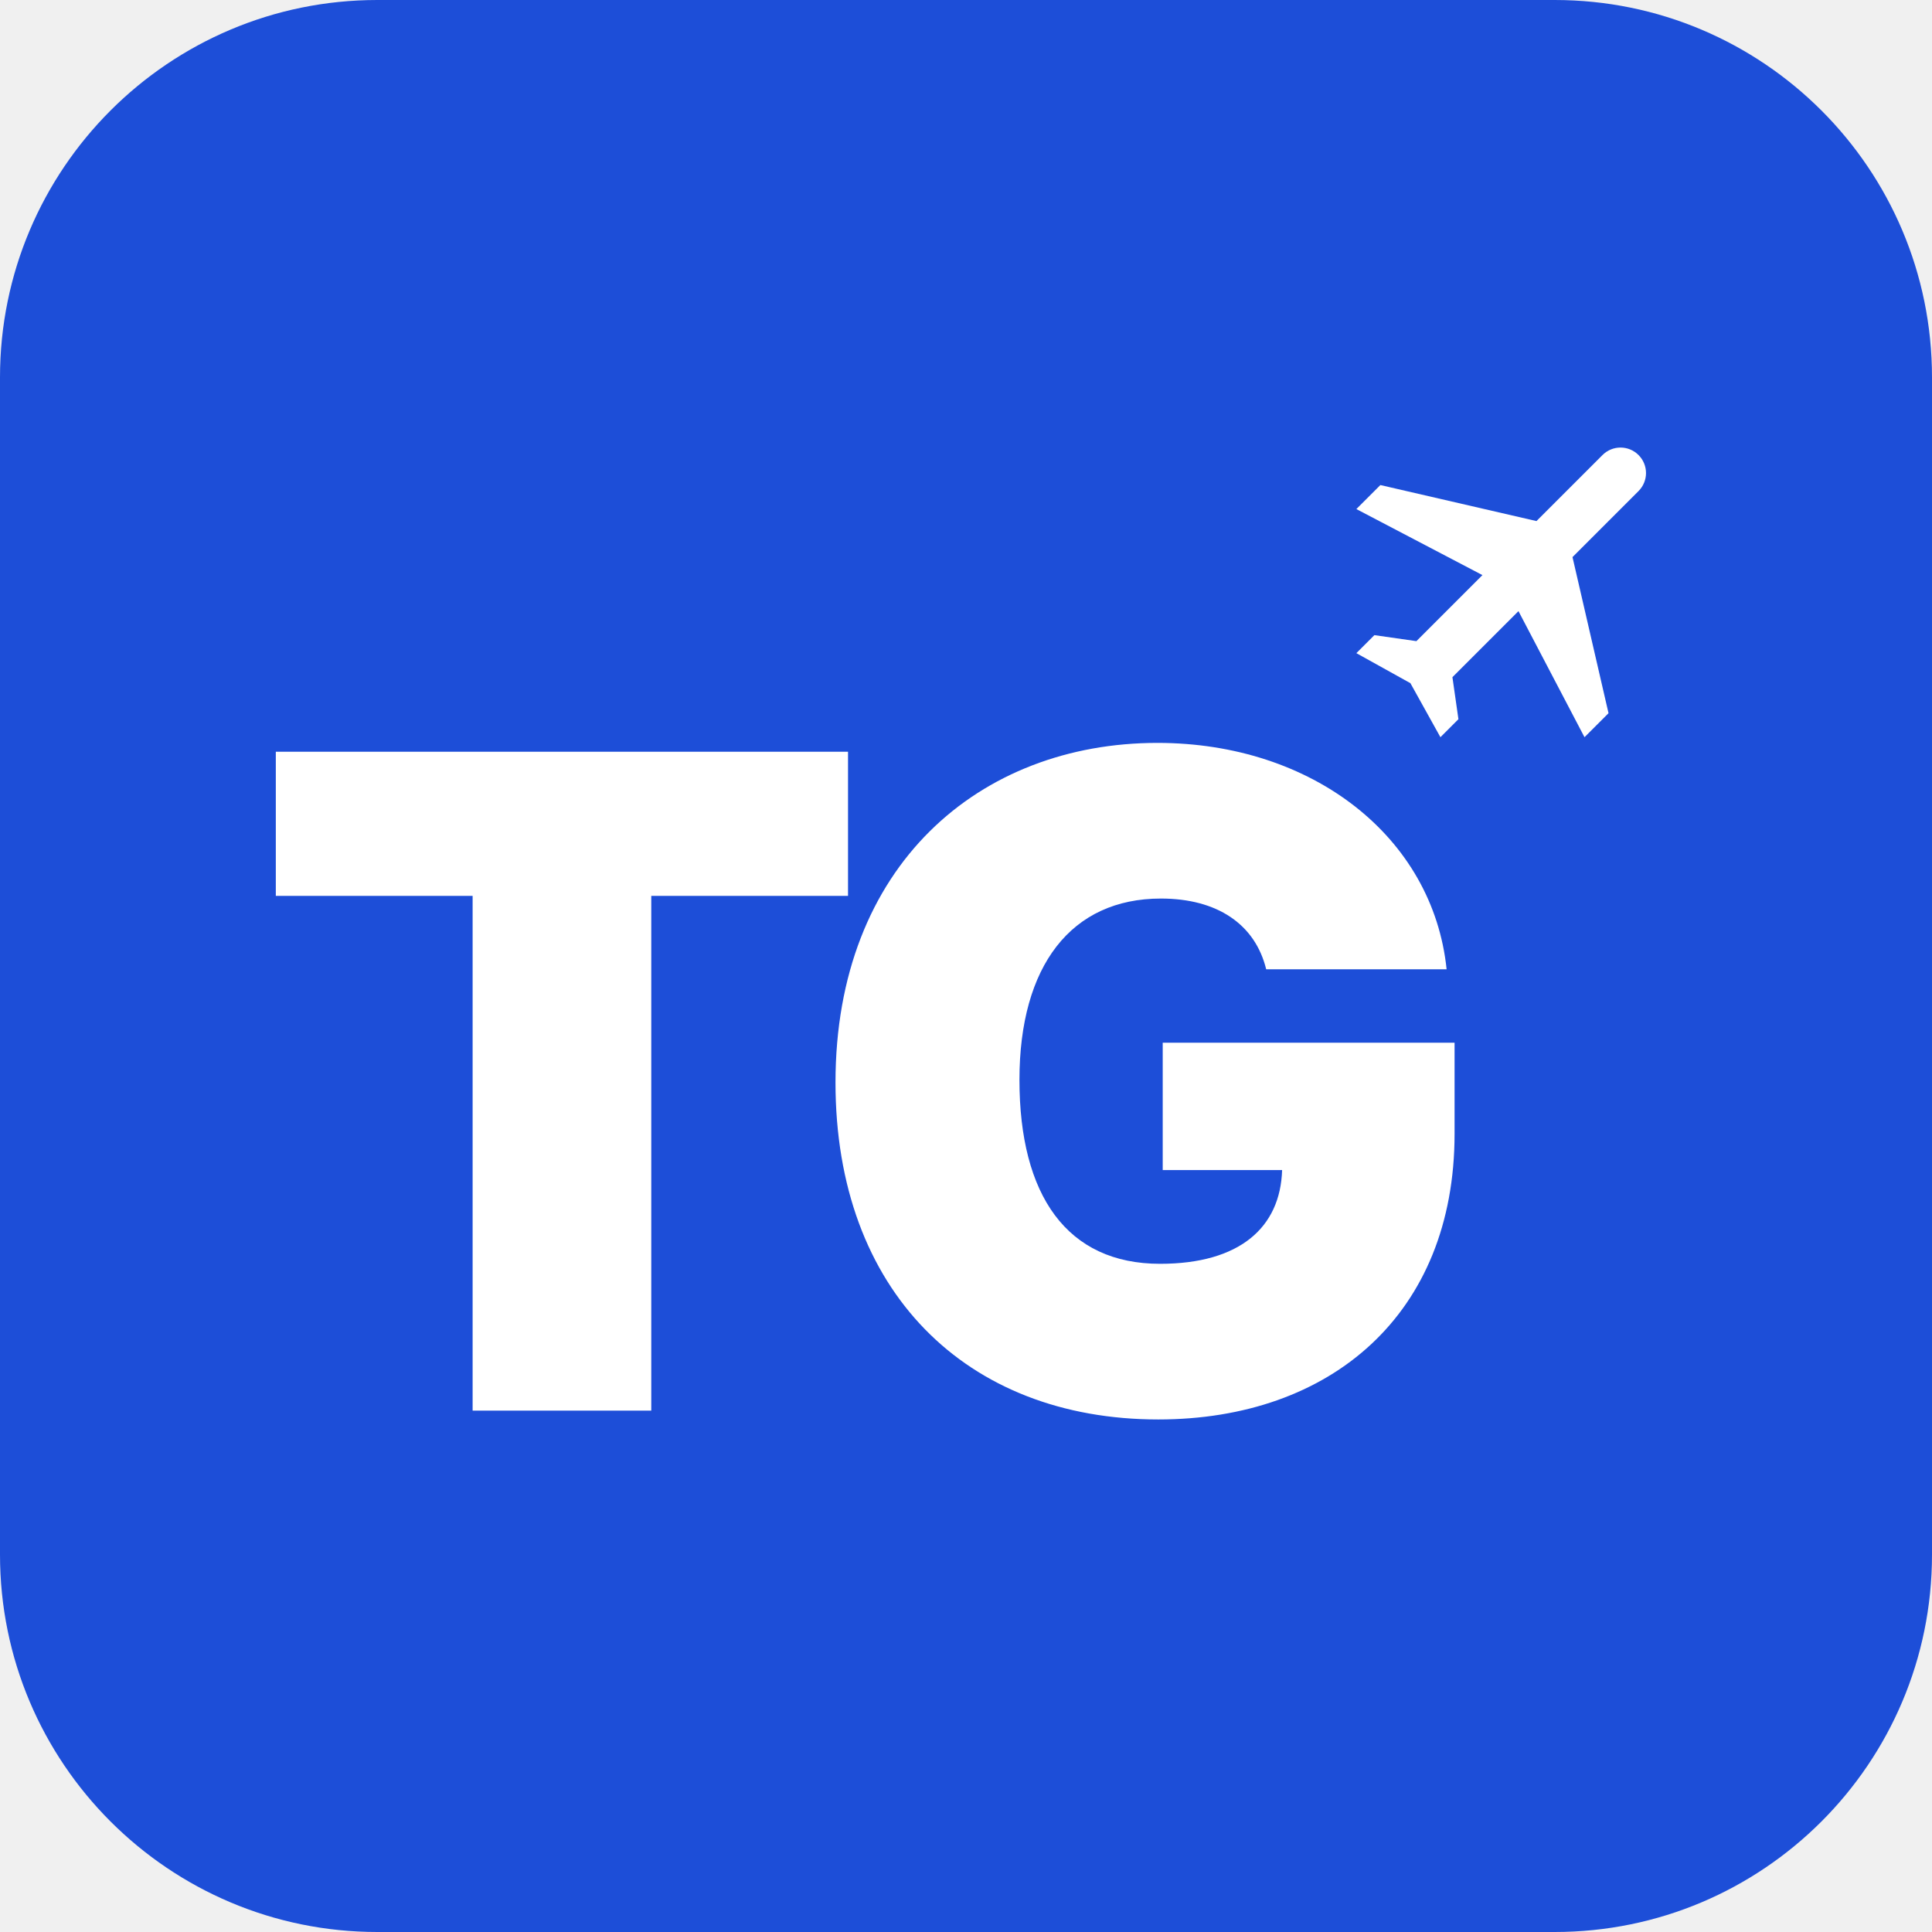
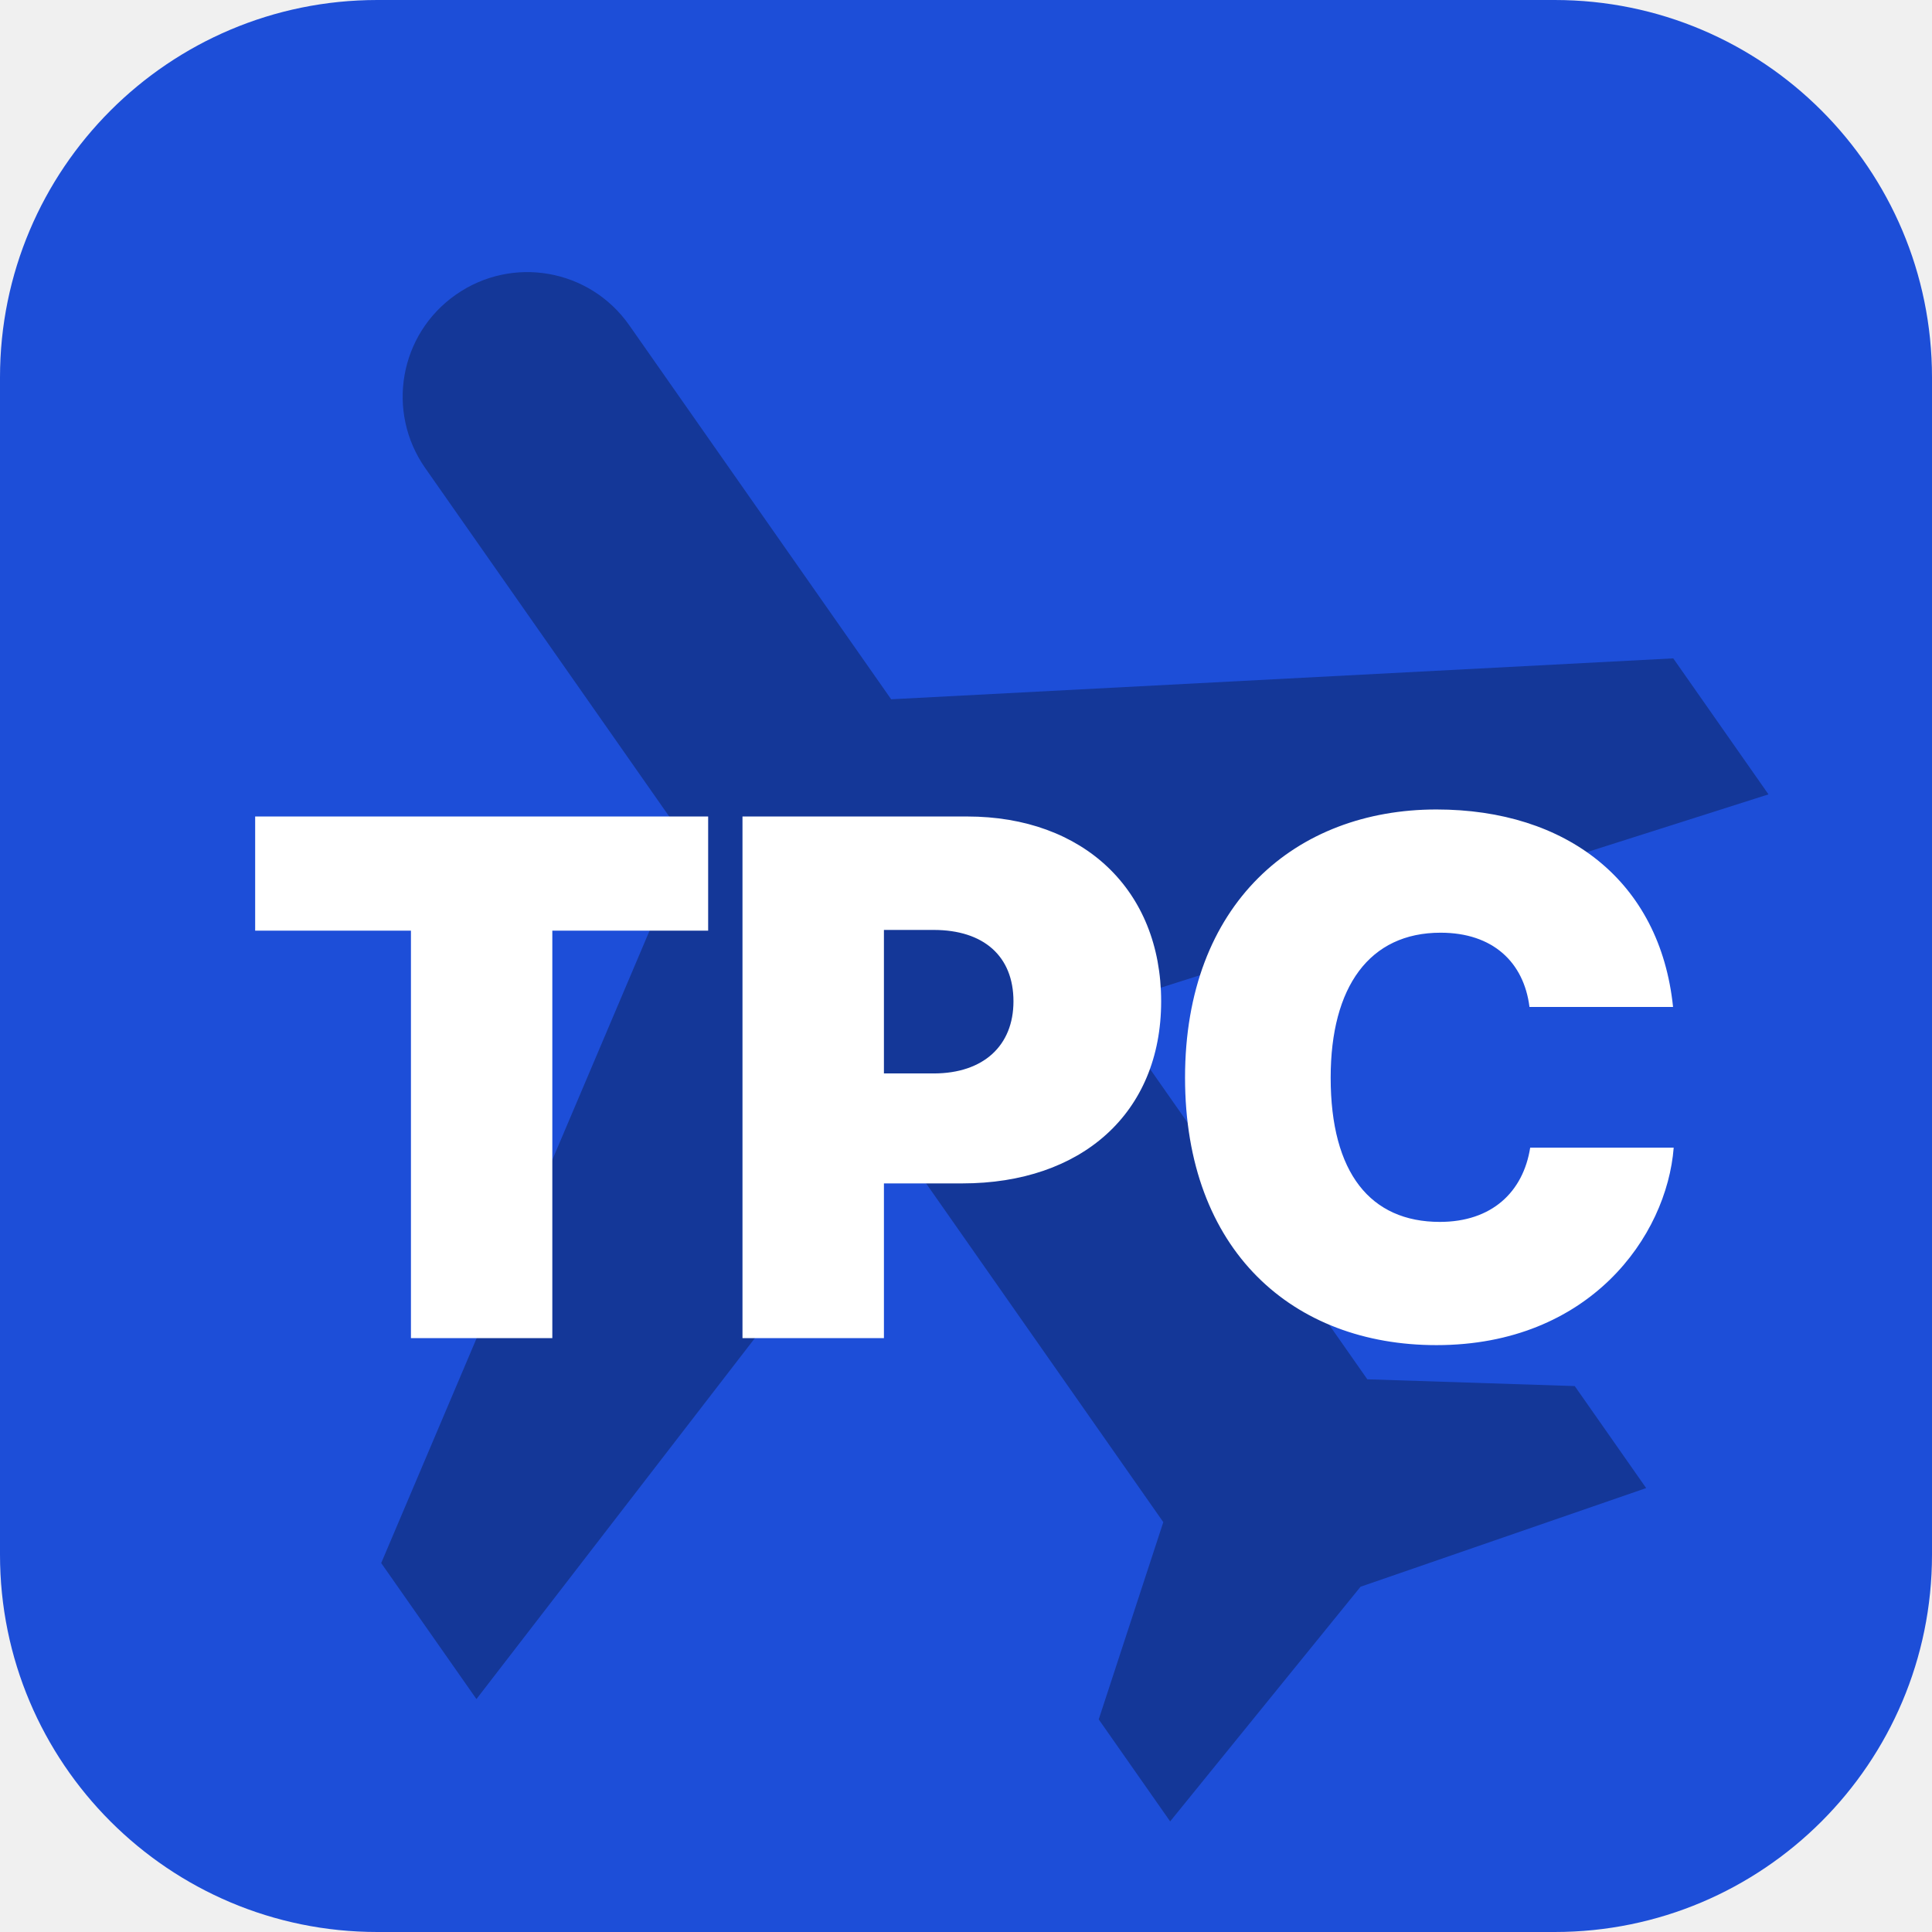
<svg xmlns="http://www.w3.org/2000/svg" viewBox="0 0 512 512">
  <rect width="512" height="512" rx="100" fill="#1D4ED8" />
-   <text x="45%" y="55%" font-family="'Inter', 'Segoe UI', Roboto, sans-serif" font-size="240" font-weight="900" fill="#ffffff" text-anchor="middle" dominant-baseline="middle" letter-spacing="-10">TG</text>
-   <g transform="translate(350, 100) scale(4.5) rotate(45, 12, 12)" fill="#ffffff">
+   <g transform="translate(-8, -12) scale(22) rotate(-35, 12, 12)" fill="#000000" opacity="0.3">
    <path d="M21 16v-2l-8-5V3.5c0-.83-.67-1.5-1.5-1.5S10 2.67 10 3.5V9l-8 5v2l8-2.5V19l-2 1.5V22l3.5-1 3.5 1v-1.5L13 19v-5.5l8 2.5z" />
  </g>
+   <text x="50%" y="55%" font-family="'Inter', 'Segoe UI', Roboto, sans-serif" font-size="190" font-weight="900" fill="#ffffff" text-anchor="middle" dominant-baseline="middle" letter-spacing="-5">TPC</text>
</svg>
